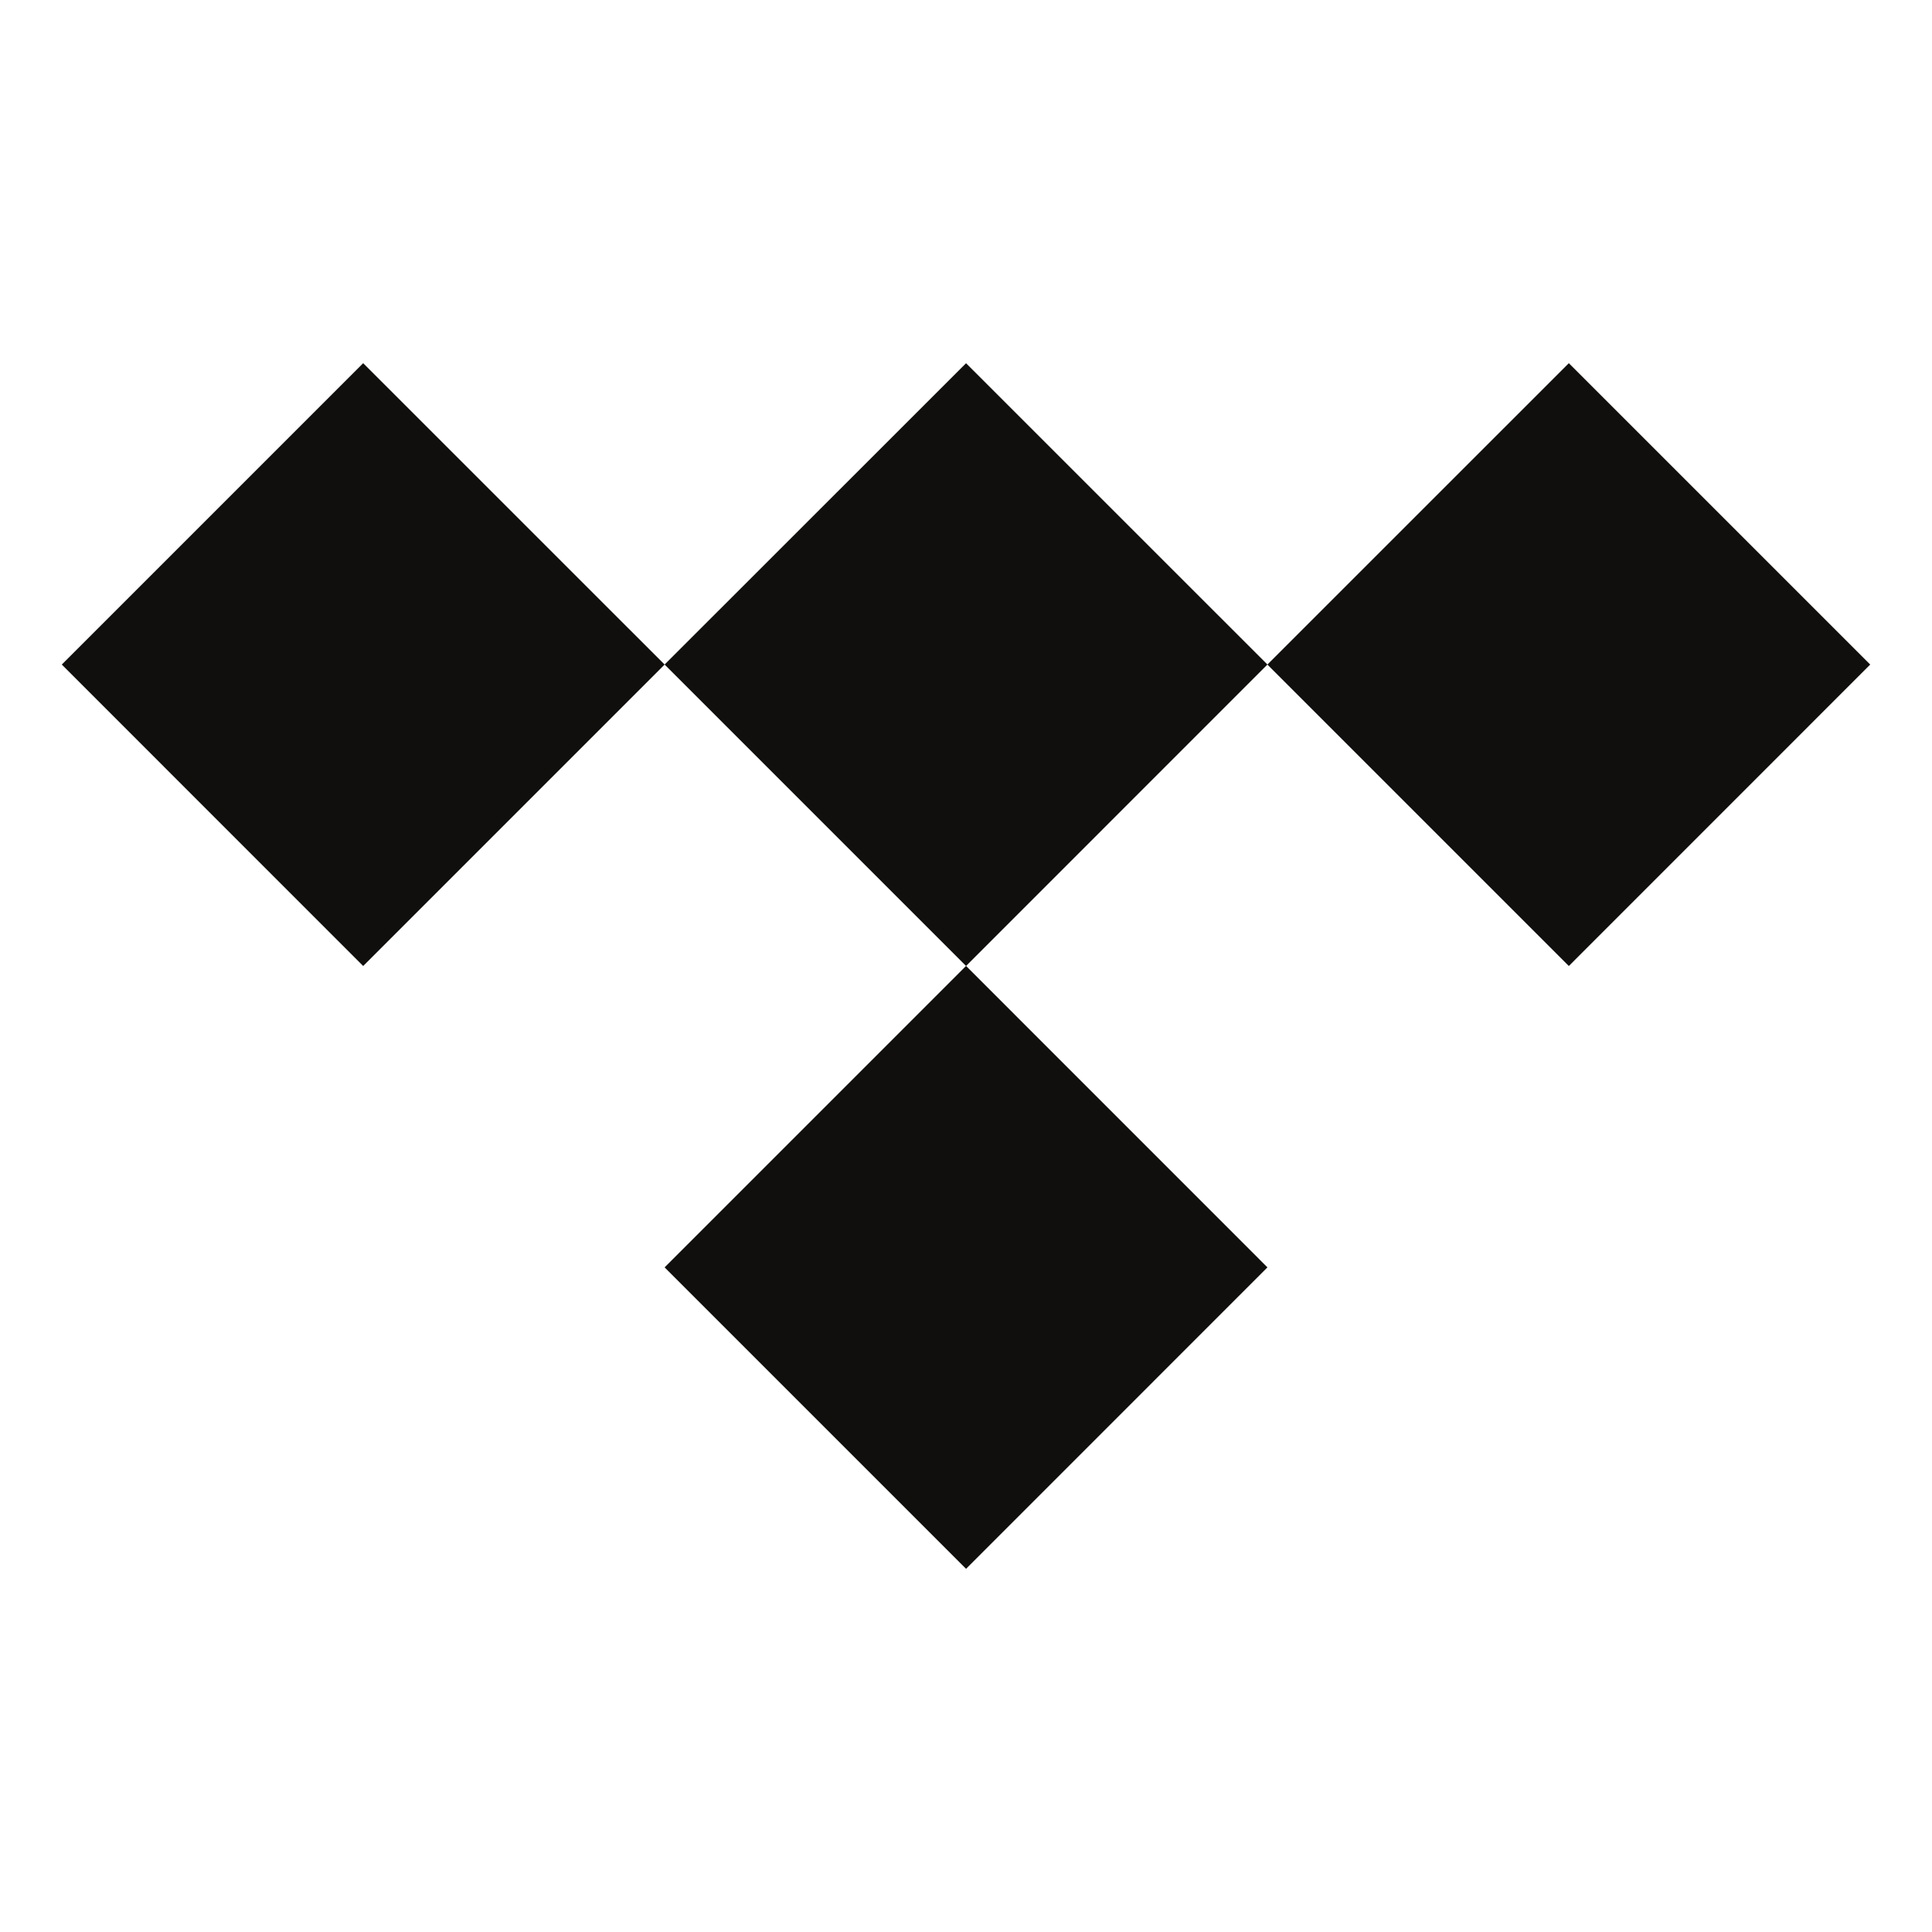
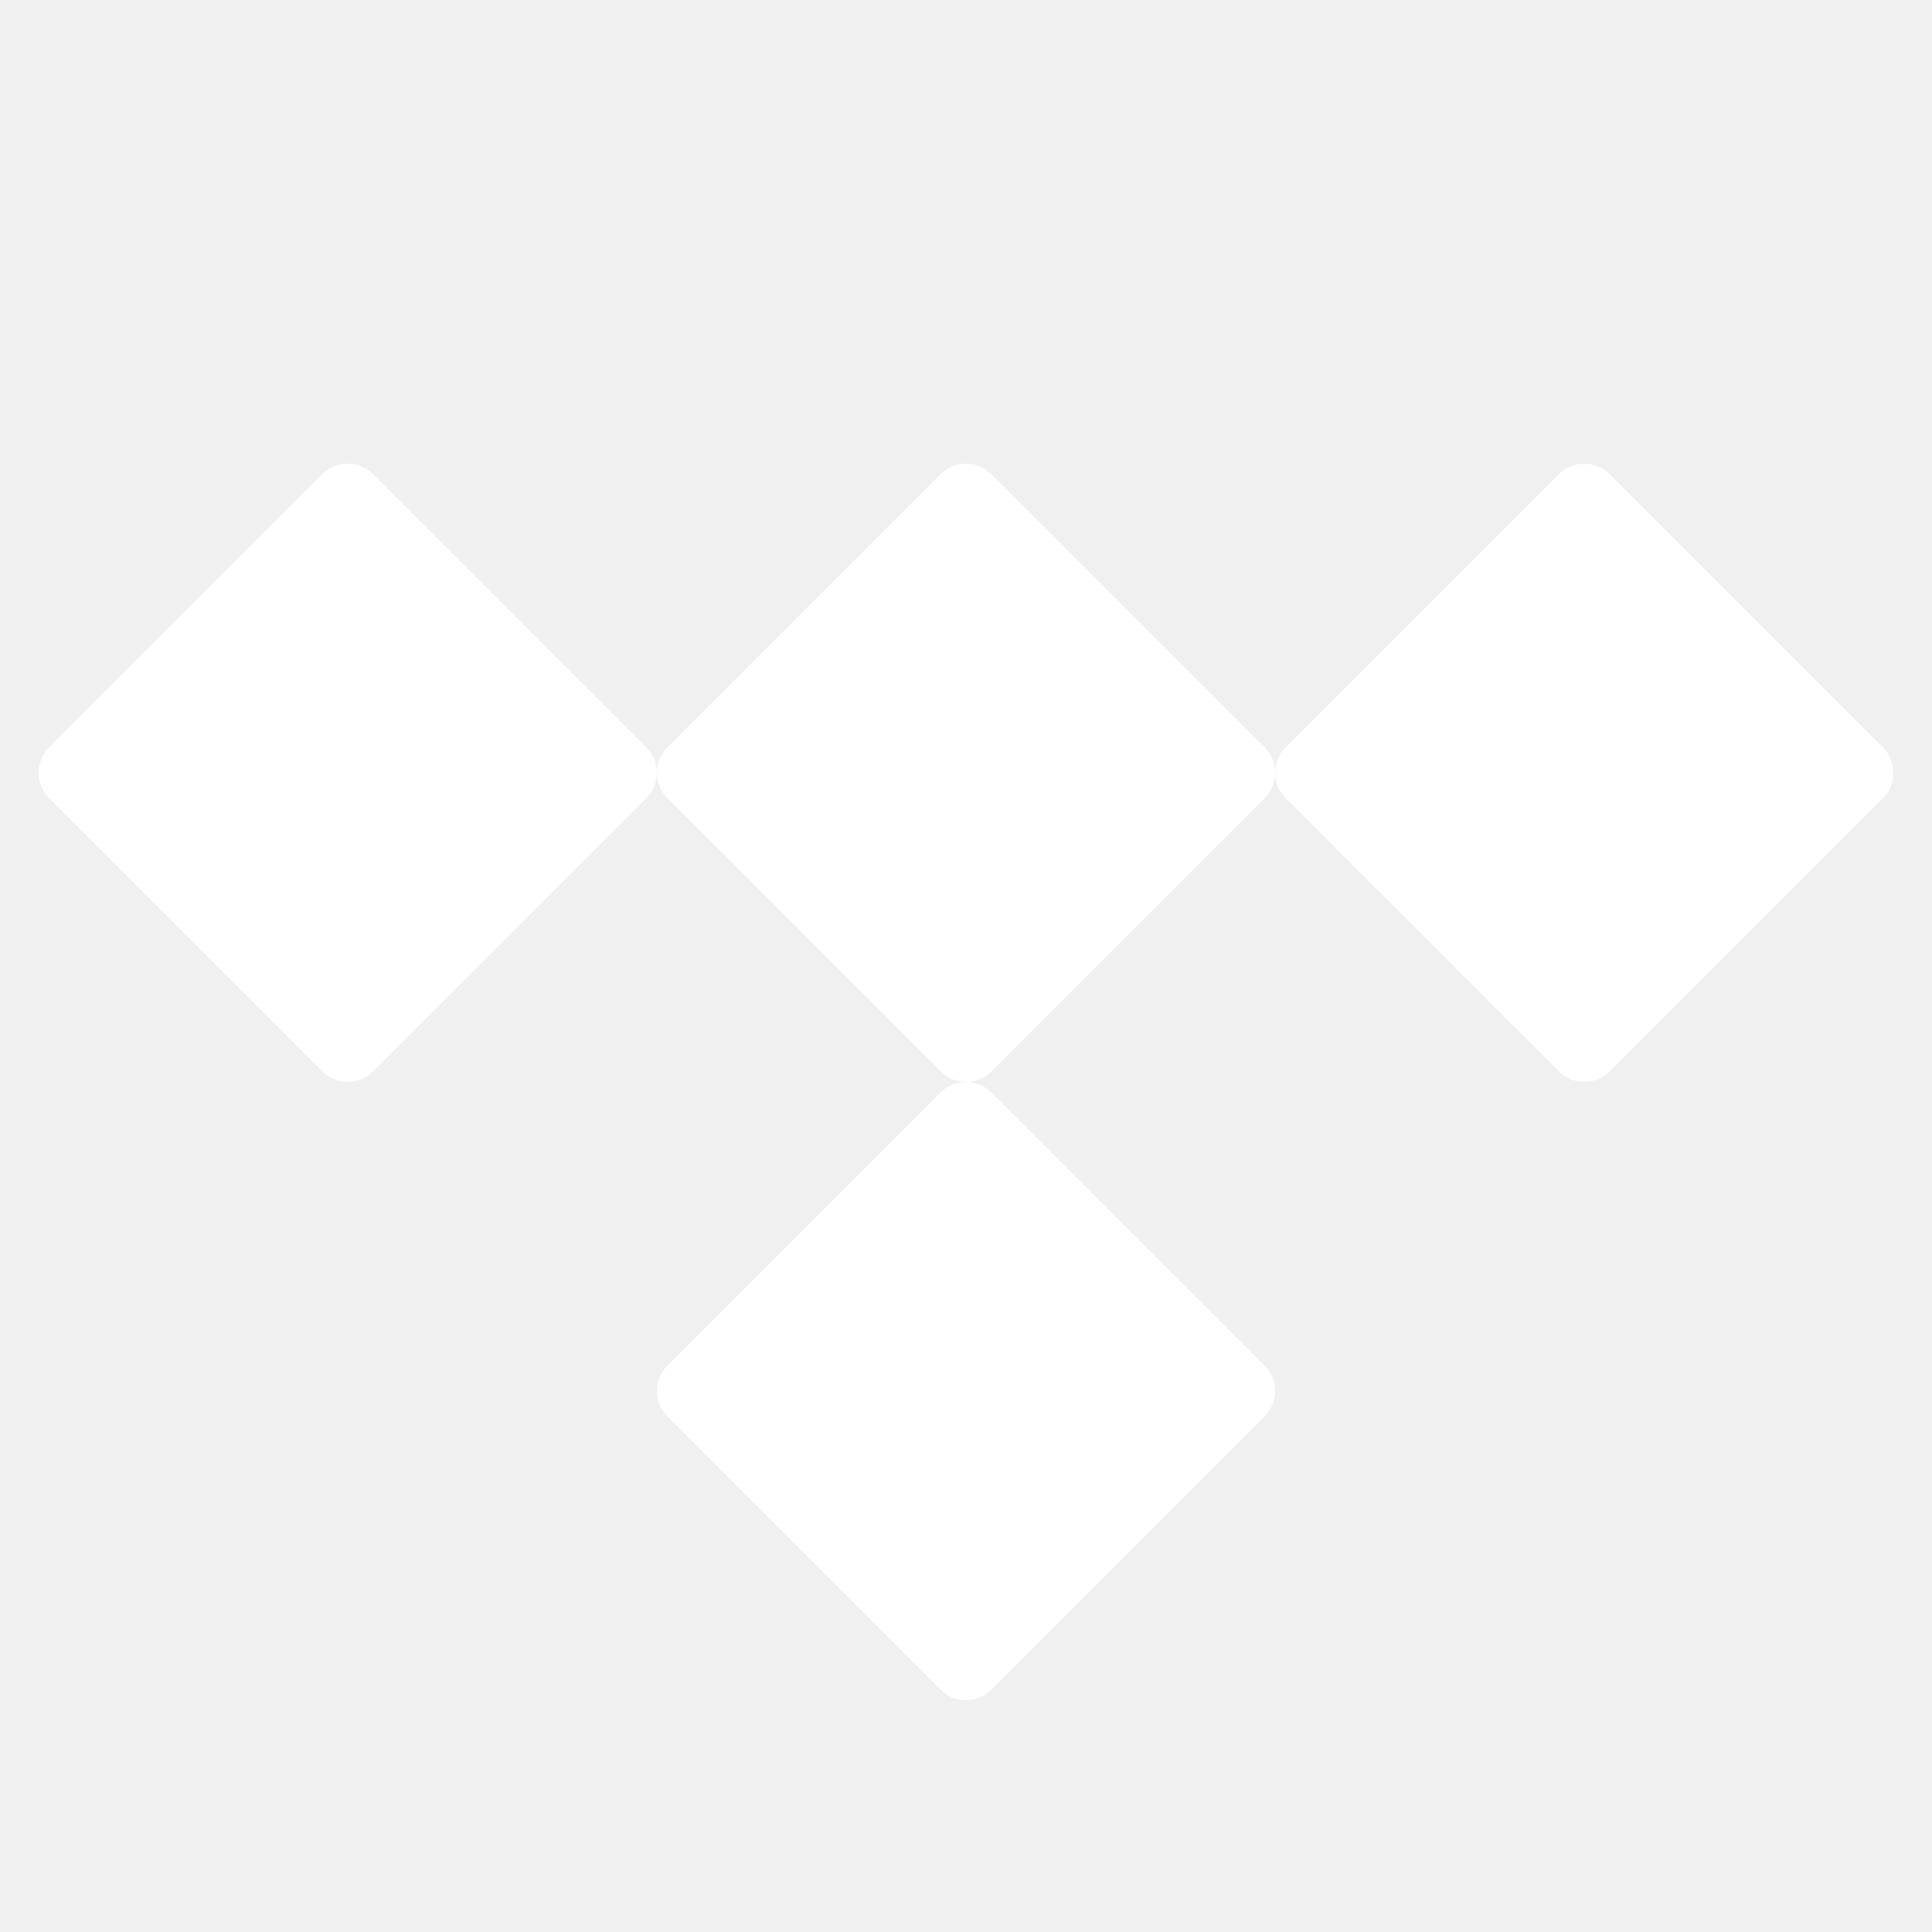
- <svg xmlns="http://www.w3.org/2000/svg" version="1.1" width="1000" height="1000" viewBox="0 0 1000 1000" xml:space="preserve">
-   <defs>
- 	</defs>
-   <rect x="0" y="0" width="100%" height="100%" fill="#ffffff" />
-   <g transform="matrix(5.2407 0 0 5.2407 500.0032 500.0021)" id="251604">
-     <g style="">
-       <g transform="matrix(6.2943 0 0 -6.2943 0.0014 -29.7683)" id="869873">
-         <path style="stroke: none; stroke-width: 1; stroke-dasharray: none; stroke-linecap: butt; stroke-dashoffset: 0; stroke-linejoin: miter; stroke-miterlimit: 4; is-custom-font: none; font-file-url: none; fill: rgb(16,15,13); fill-rule: nonzero; opacity: 1;" transform=" translate(4.7295, 0.001)" d="m 0 0 l -4.729 -4.73 L -9.459 0 l 4.73 4.728 Z" stroke-linecap="round" />
-       </g>
-       <g transform="matrix(6.2943 0 0 -6.2943 0.0014 29.7656)" id="756993">
-         <path style="stroke: none; stroke-width: 1; stroke-dasharray: none; stroke-linecap: butt; stroke-dashoffset: 0; stroke-linejoin: miter; stroke-miterlimit: 4; is-custom-font: none; font-file-url: none; fill: rgb(16,15,13); fill-rule: nonzero; opacity: 1;" transform=" translate(4.7295, 0)" d="m 0 0 l -4.729 -4.73 L -9.459 0 l 4.73 4.73 Z" stroke-linecap="round" />
-       </g>
-       <g transform="matrix(6.2943 0 0 -6.2943 -59.5356 -29.769)" id="87521">
-         <path style="stroke: none; stroke-width: 1; stroke-dasharray: none; stroke-linecap: butt; stroke-dashoffset: 0; stroke-linejoin: miter; stroke-miterlimit: 4; is-custom-font: none; font-file-url: none; fill: rgb(16,15,13); fill-rule: nonzero; opacity: 1;" transform=" translate(4.7295, 0.0005)" d="m 0 0 l -4.73 -4.73 L -9.459 0 l 4.729 4.729 Z" stroke-linecap="round" />
-       </g>
-       <g transform="matrix(6.2943 0 0 -6.2943 59.5352 -29.769)" id="549218">
-         <path style="stroke: none; stroke-width: 1; stroke-dasharray: none; stroke-linecap: butt; stroke-dashoffset: 0; stroke-linejoin: miter; stroke-miterlimit: 4; is-custom-font: none; font-file-url: none; fill: rgb(16,15,13); fill-rule: nonzero; opacity: 1;" transform=" translate(4.7295, 0.0005)" d="m 0 0 l -4.729 -4.73 L -9.459 0 l 4.73 4.729 Z" stroke-linecap="round" />
-       </g>
-     </g>
-   </g>
+ <svg xmlns="http://www.w3.org/2000/svg" x="0px" y="0px" width="50" height="50" viewBox="0 0 50 50" fill="white">
+   <path d="M 9 12 C 8.761 12 8.524 12.091 8.342 12.273 L 1.273 19.342 C 0.909 19.706 0.909 20.294 1.273 20.658 L 8.342 27.727 C 8.706 28.091 9.294 28.091 9.658 27.727 L 16.727 20.658 C 16.909 20.476 17 20.238 17 20 C 17 19.762 16.909 19.524 16.727 19.342 L 9.658 12.273 C 9.476 12.091 9.239 12 9 12 z M 17 20 C 17 20.238 17.091 20.476 17.273 20.658 L 24.342 27.727 C 24.524 27.909 24.762 28 25 28 C 25.238 28 25.476 27.909 25.658 27.727 L 32.727 20.658 C 32.909 20.476 33 20.238 33 20 C 33 19.762 32.909 19.524 32.727 19.342 L 25.658 12.273 C 25.294 11.909 24.706 11.909 24.342 12.273 L 17.273 19.342 C 17.091 19.524 17 19.762 17 20 z M 33 20 C 33 20.238 33.091 20.476 33.273 20.658 L 40.342 27.727 C 40.706 28.091 41.294 28.091 41.658 27.727 L 48.727 20.658 C 49.091 20.294 49.091 19.706 48.727 19.342 L 41.658 12.273 C 41.294 11.909 40.706 11.909 40.342 12.273 L 33.273 19.342 C 33.091 19.524 33 19.762 33 20 z M 25 28 C 24.762 28 24.524 28.091 24.342 28.273 L 17.273 35.342 C 16.909 35.706 16.909 36.294 17.273 36.658 L 24.342 43.727 C 24.706 44.091 25.294 44.091 25.658 43.727 L 32.727 36.658 C 33.091 36.294 33.091 35.706 32.727 35.342 L 25.658 28.273 C 25.476 28.091 25.238 28 25 28 z" />
</svg>
